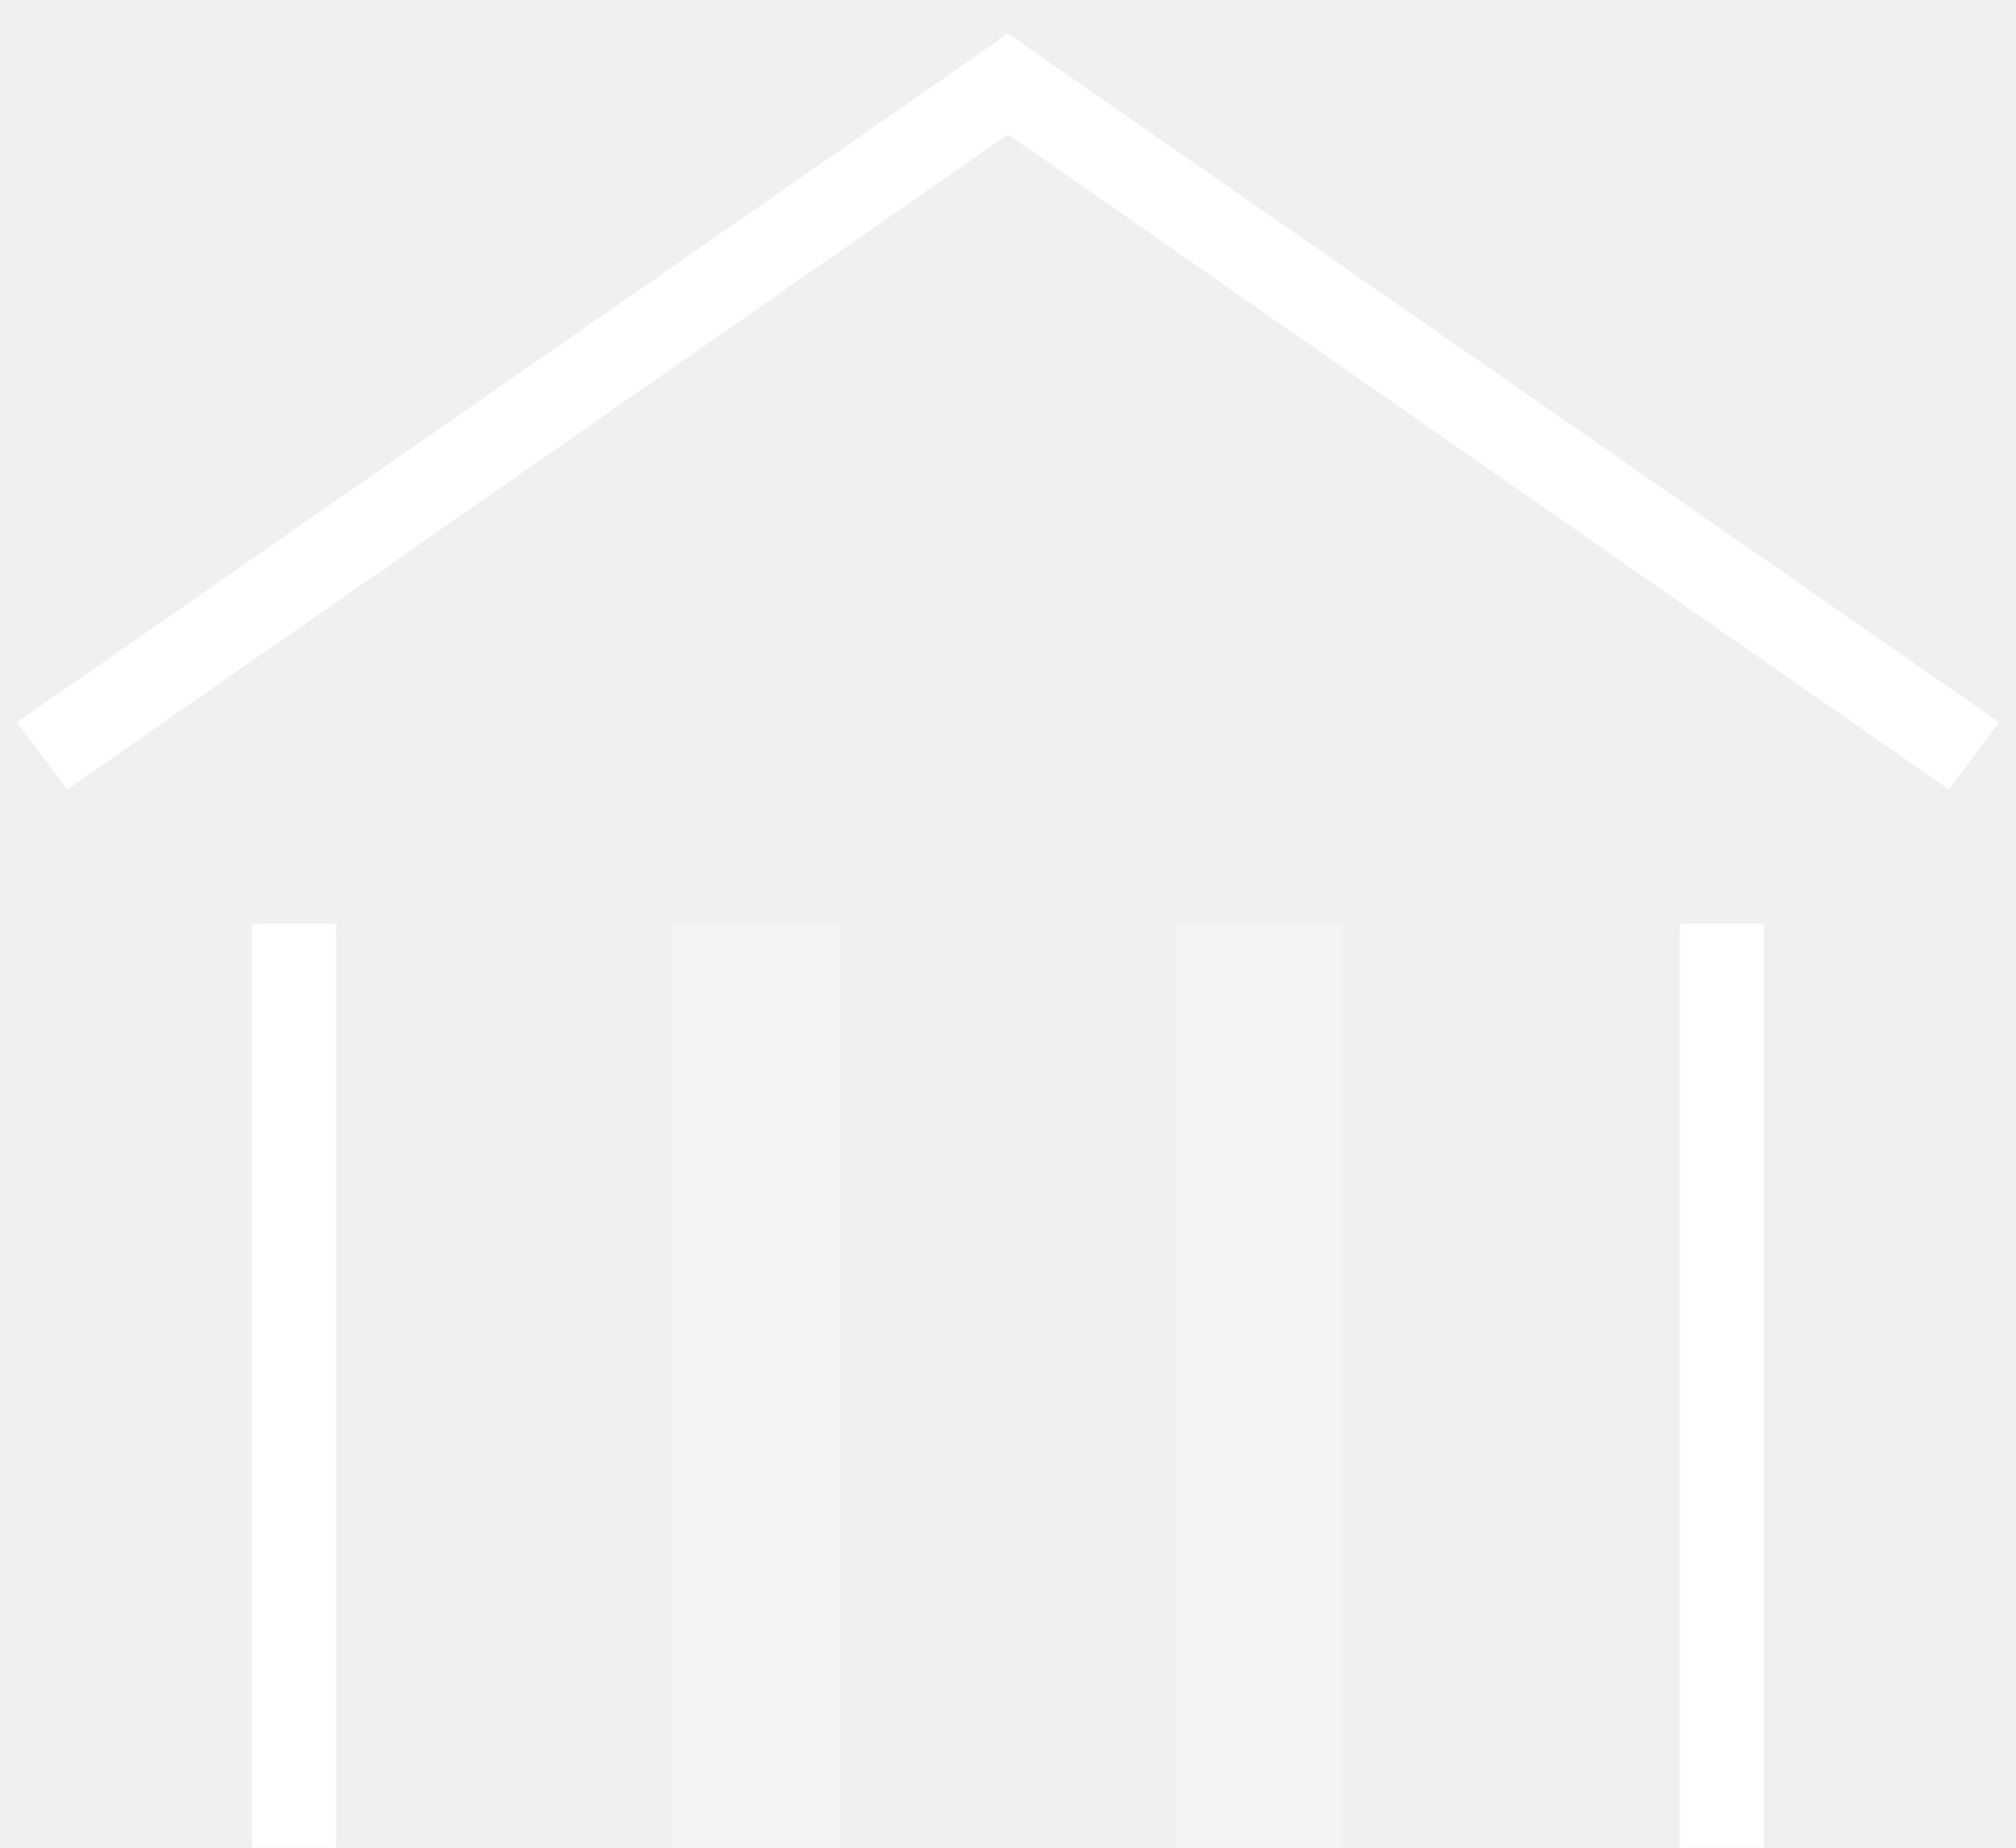
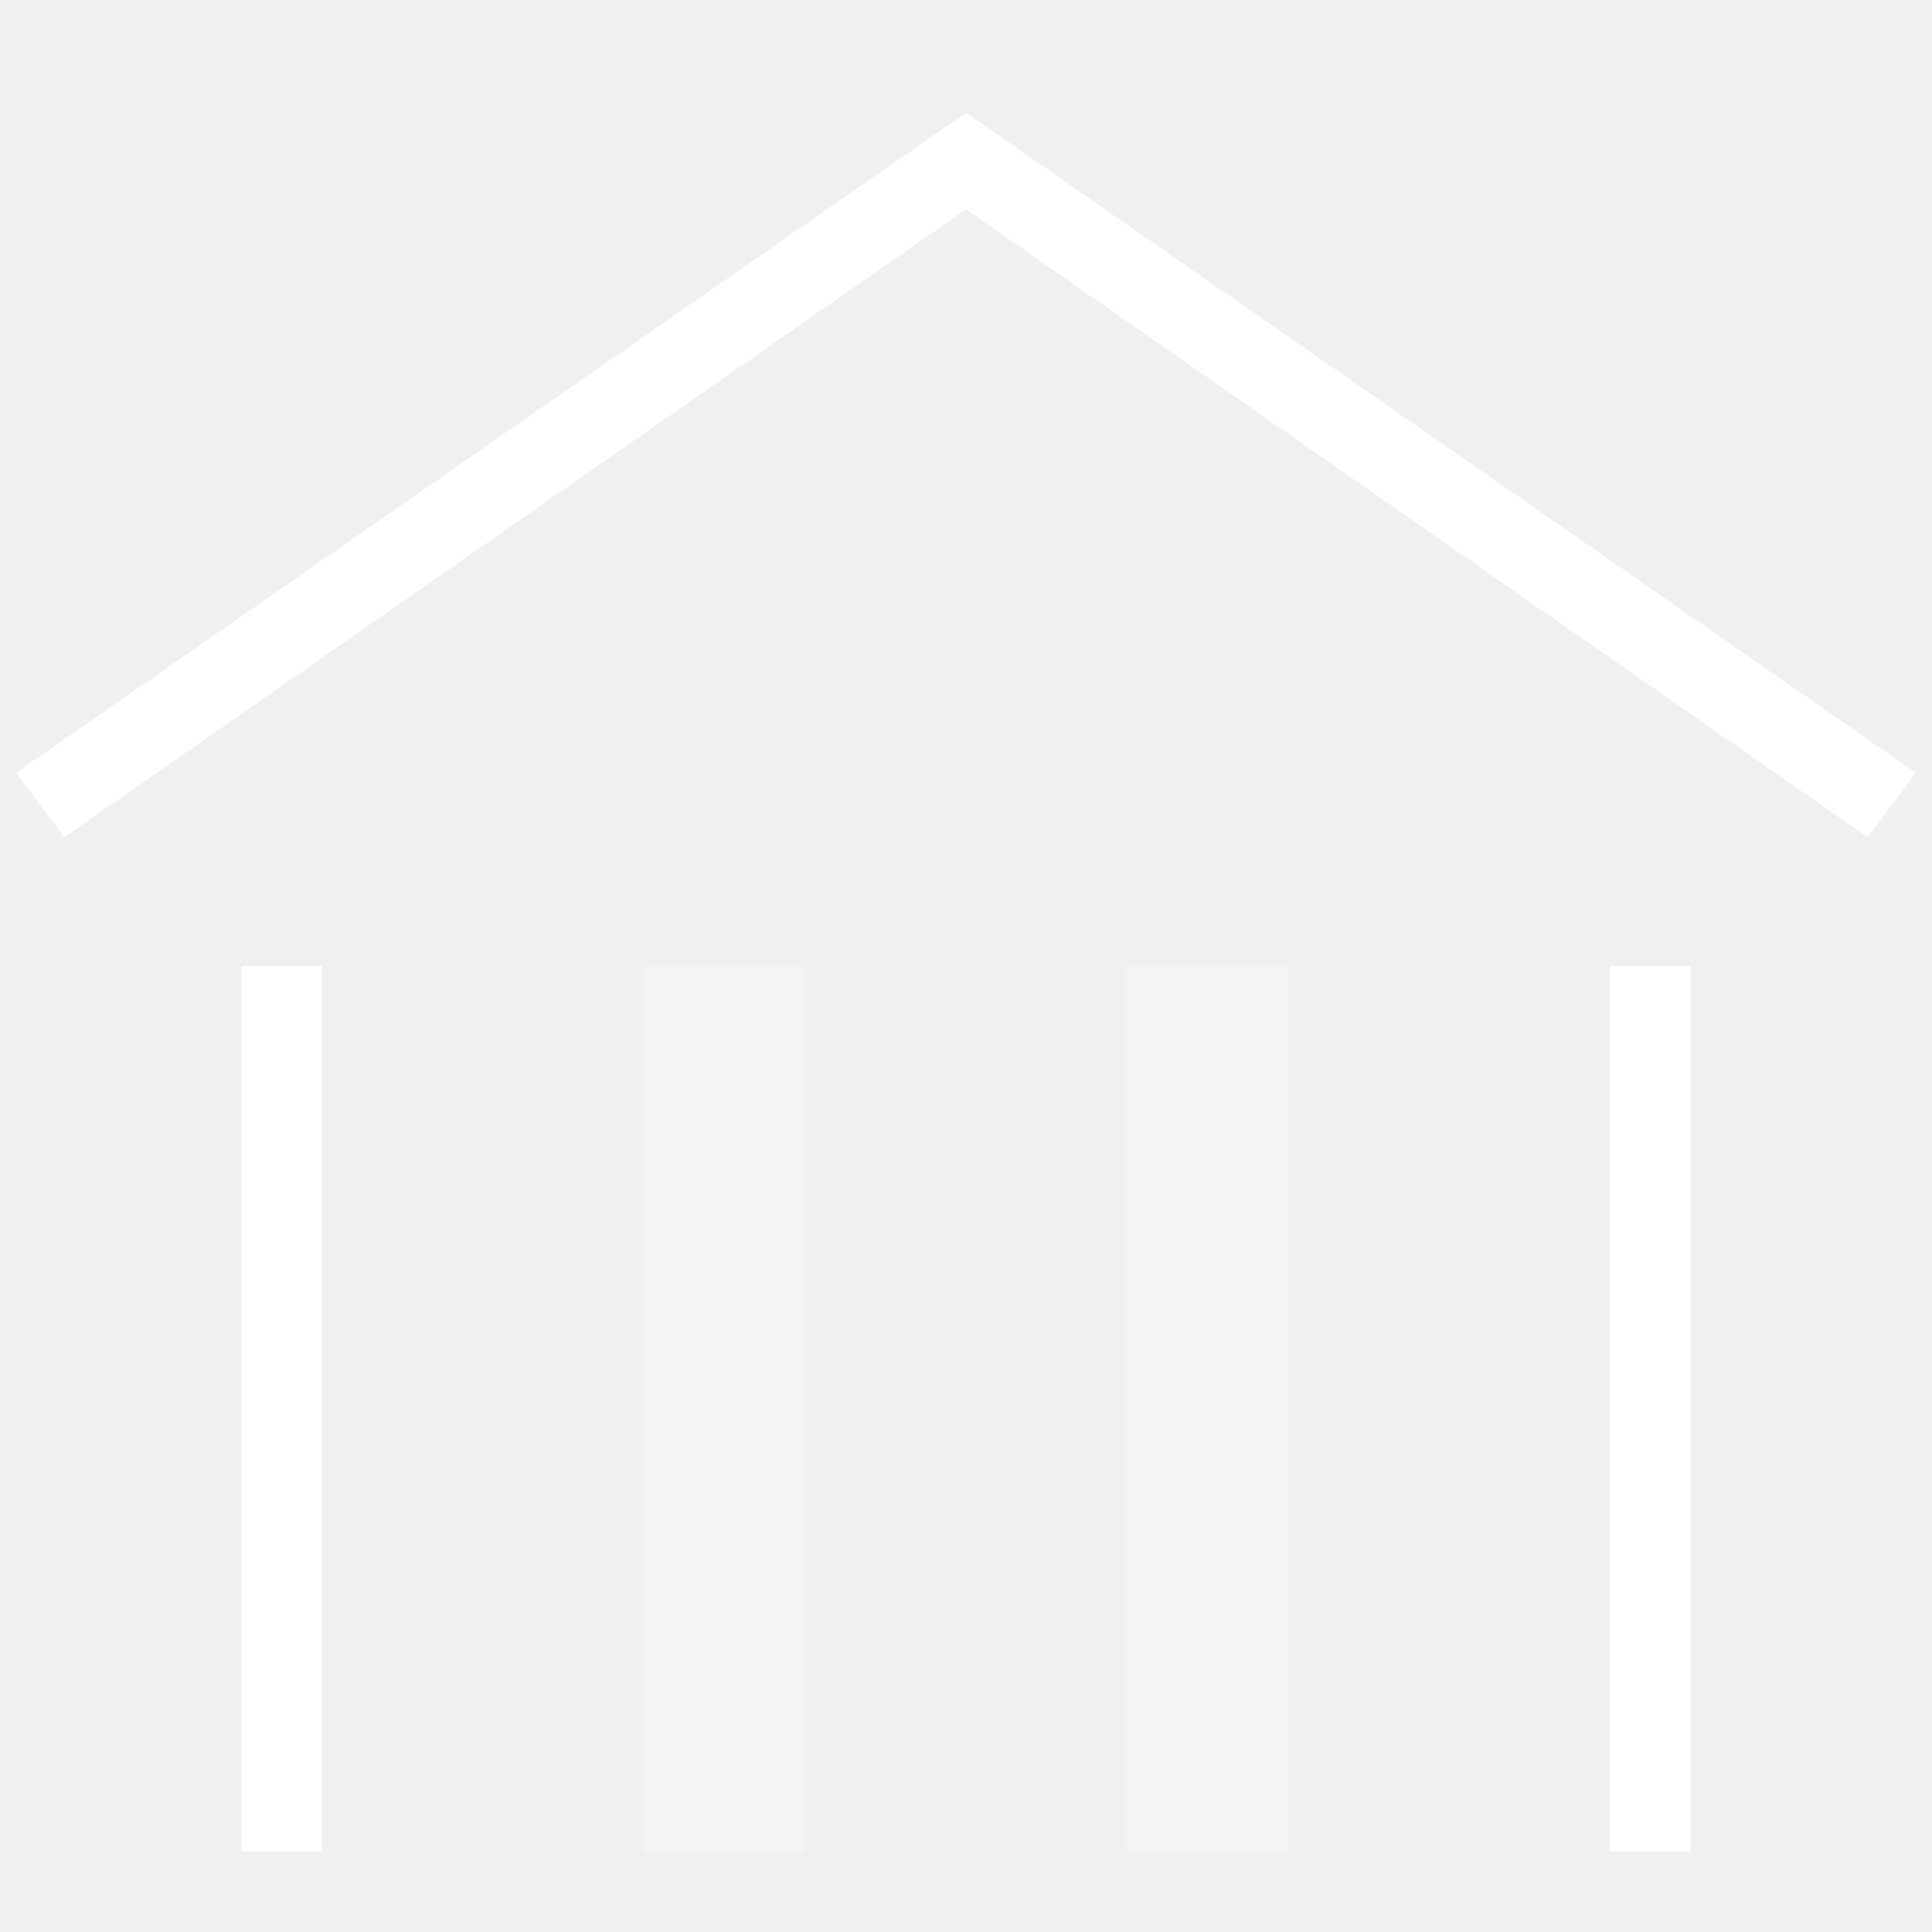
- <svg xmlns="http://www.w3.org/2000/svg" width="24" height="22" viewBox="0 0 24 22">
-   <g fill="none" fill-rule="evenodd">
-     <path d="M0-1h24v24H0z" />
-     <path fill="#FFF" d="M8 11h2v11H8zm6 0h2v11h-2z" opacity=".3" />
-     <path fill="#FFF" d="M3 11h1v11H3zm17 0h1v11h-1zM.2 8.6l.6.8L12 1.6l11.2 7.8.6-.8L12 .4z" />
+ <svg xmlns="http://www.w3.org/2000/svg" width="24" height="24" viewBox="0 0 24 24">
+   <g fill="none">
+     <rect width="36" height="36" fill="none" />
+     <path fill="#FFF" d="M8 12h2v11H8V12zm6 0h2v11h-2V12z" opacity=".3" />
+     <path fill="#FFF" d="M.2 9.6l.6.8L12 2.6l11.2 7.8.6-.8L12 1.4.2 9.6zM20 12h1v11h-1V12zM3 12h1v11H3V12z" />
  </g>
</svg>
